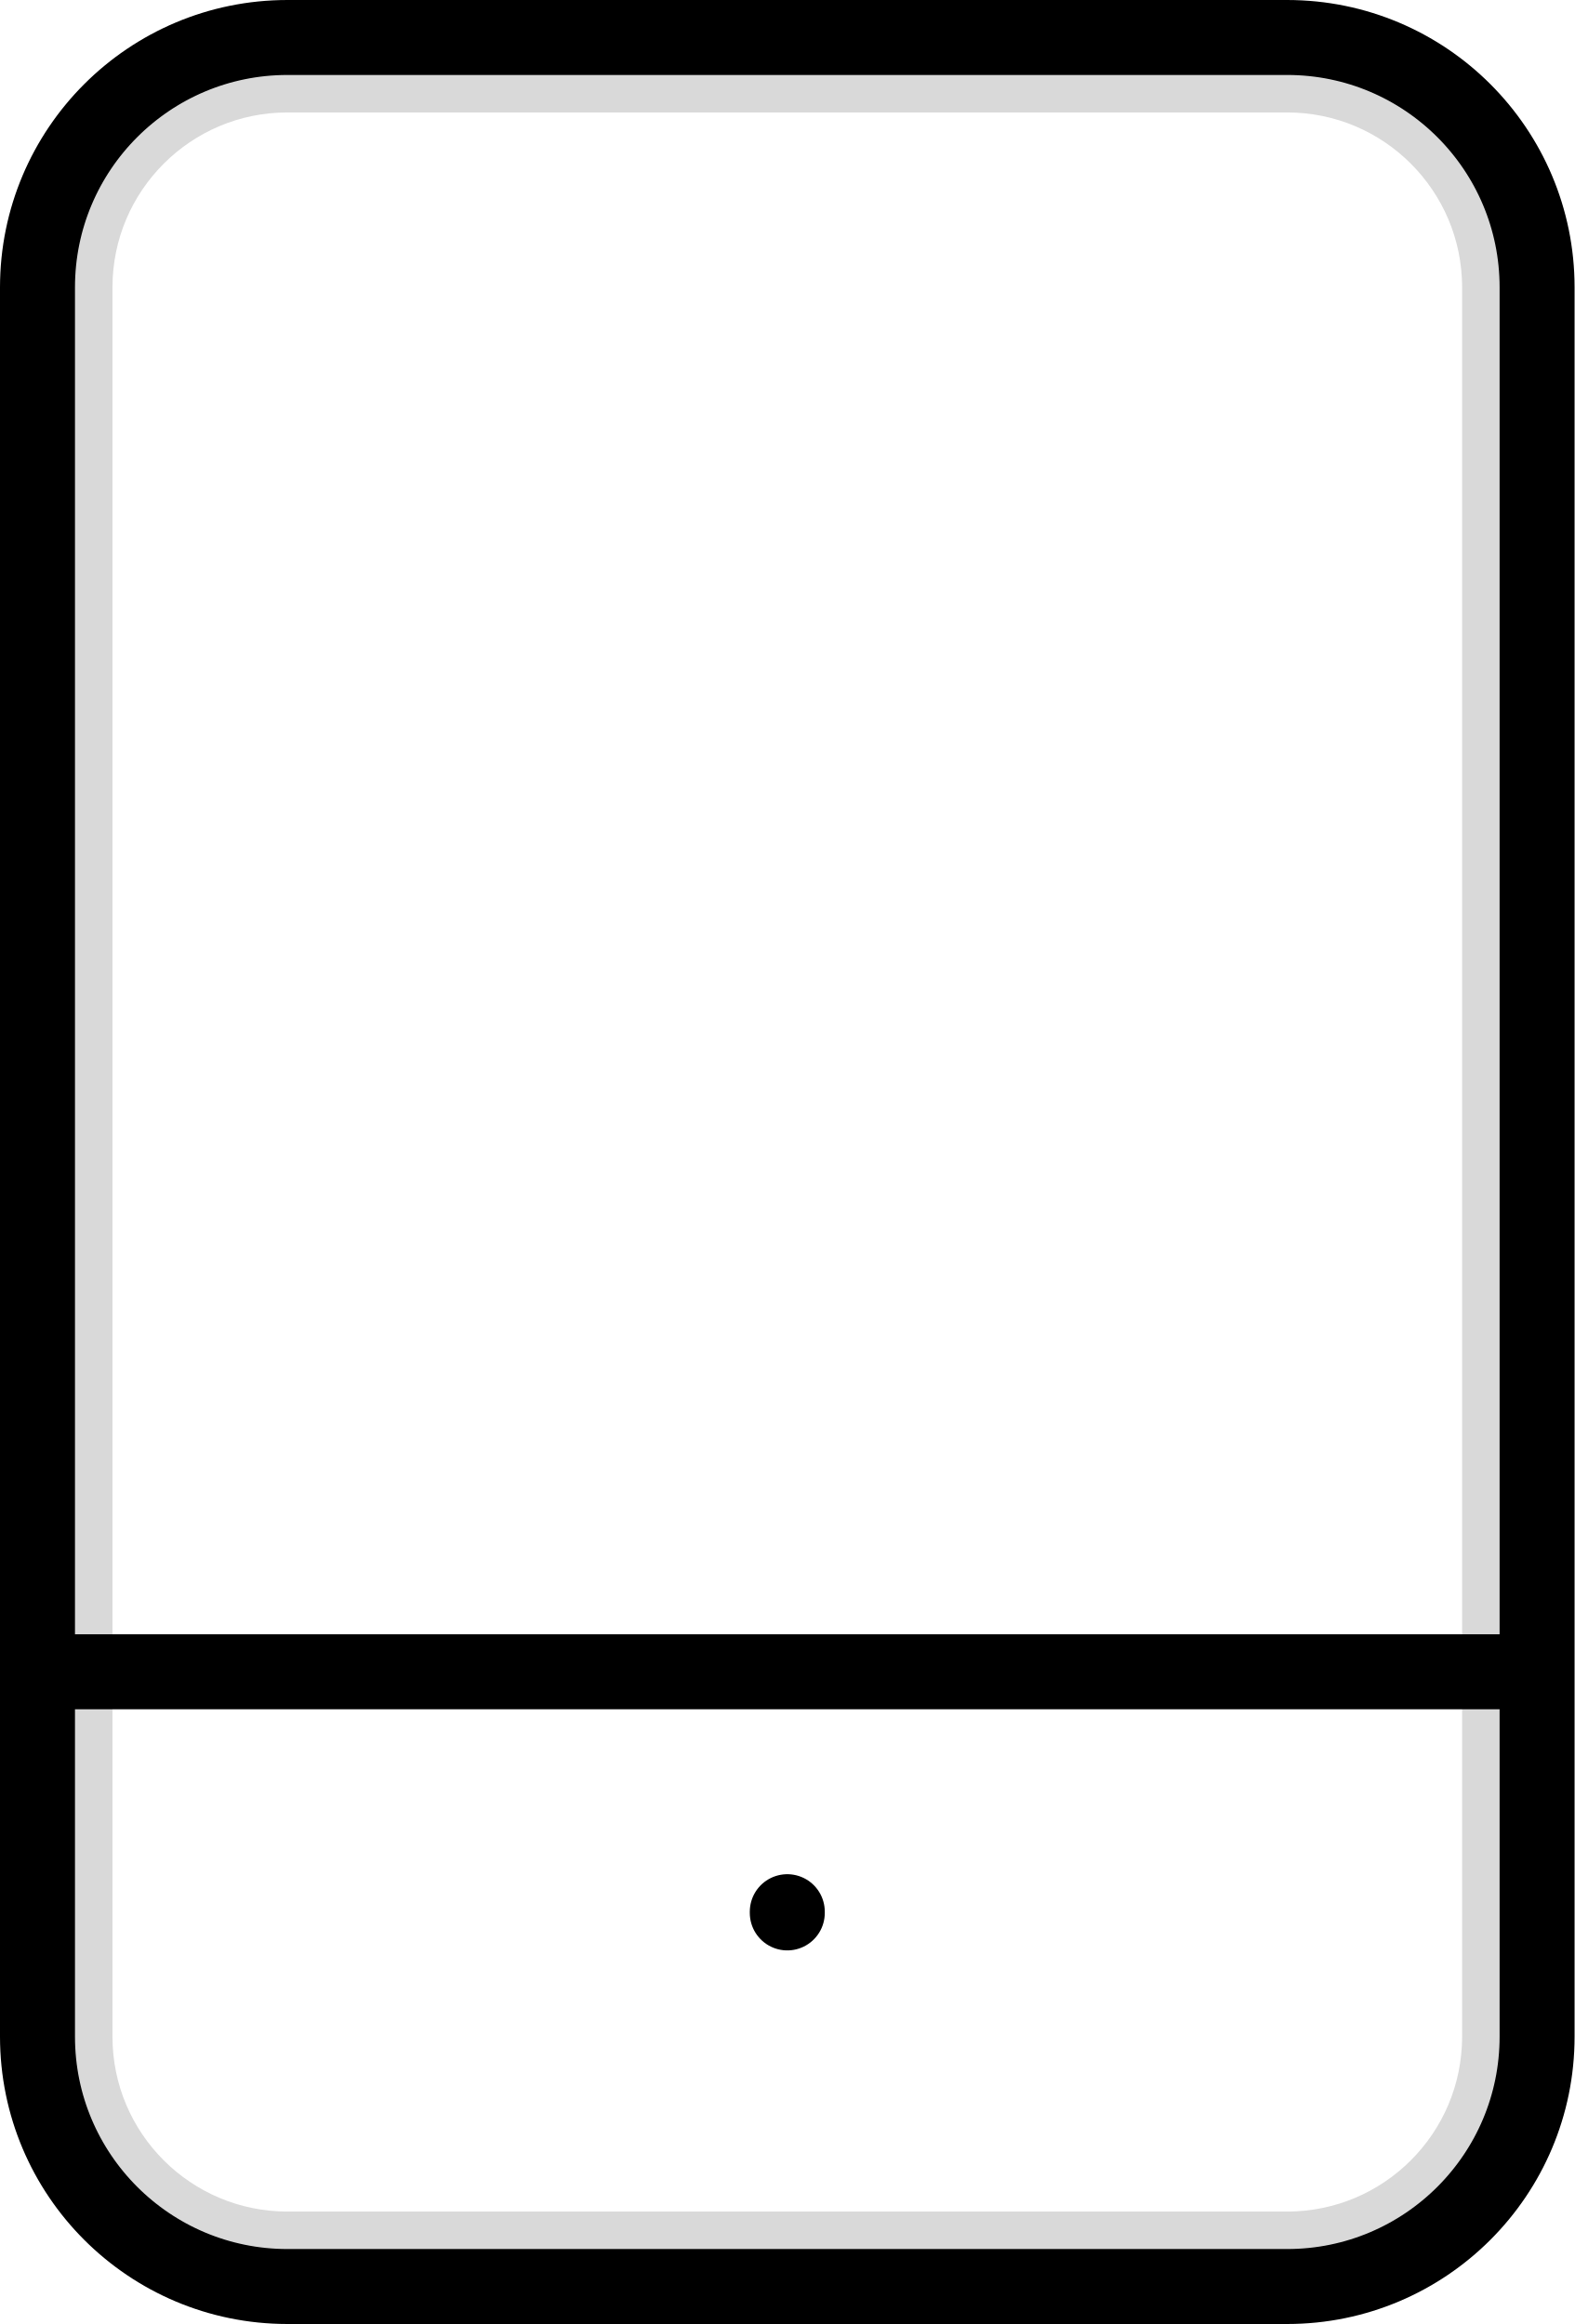
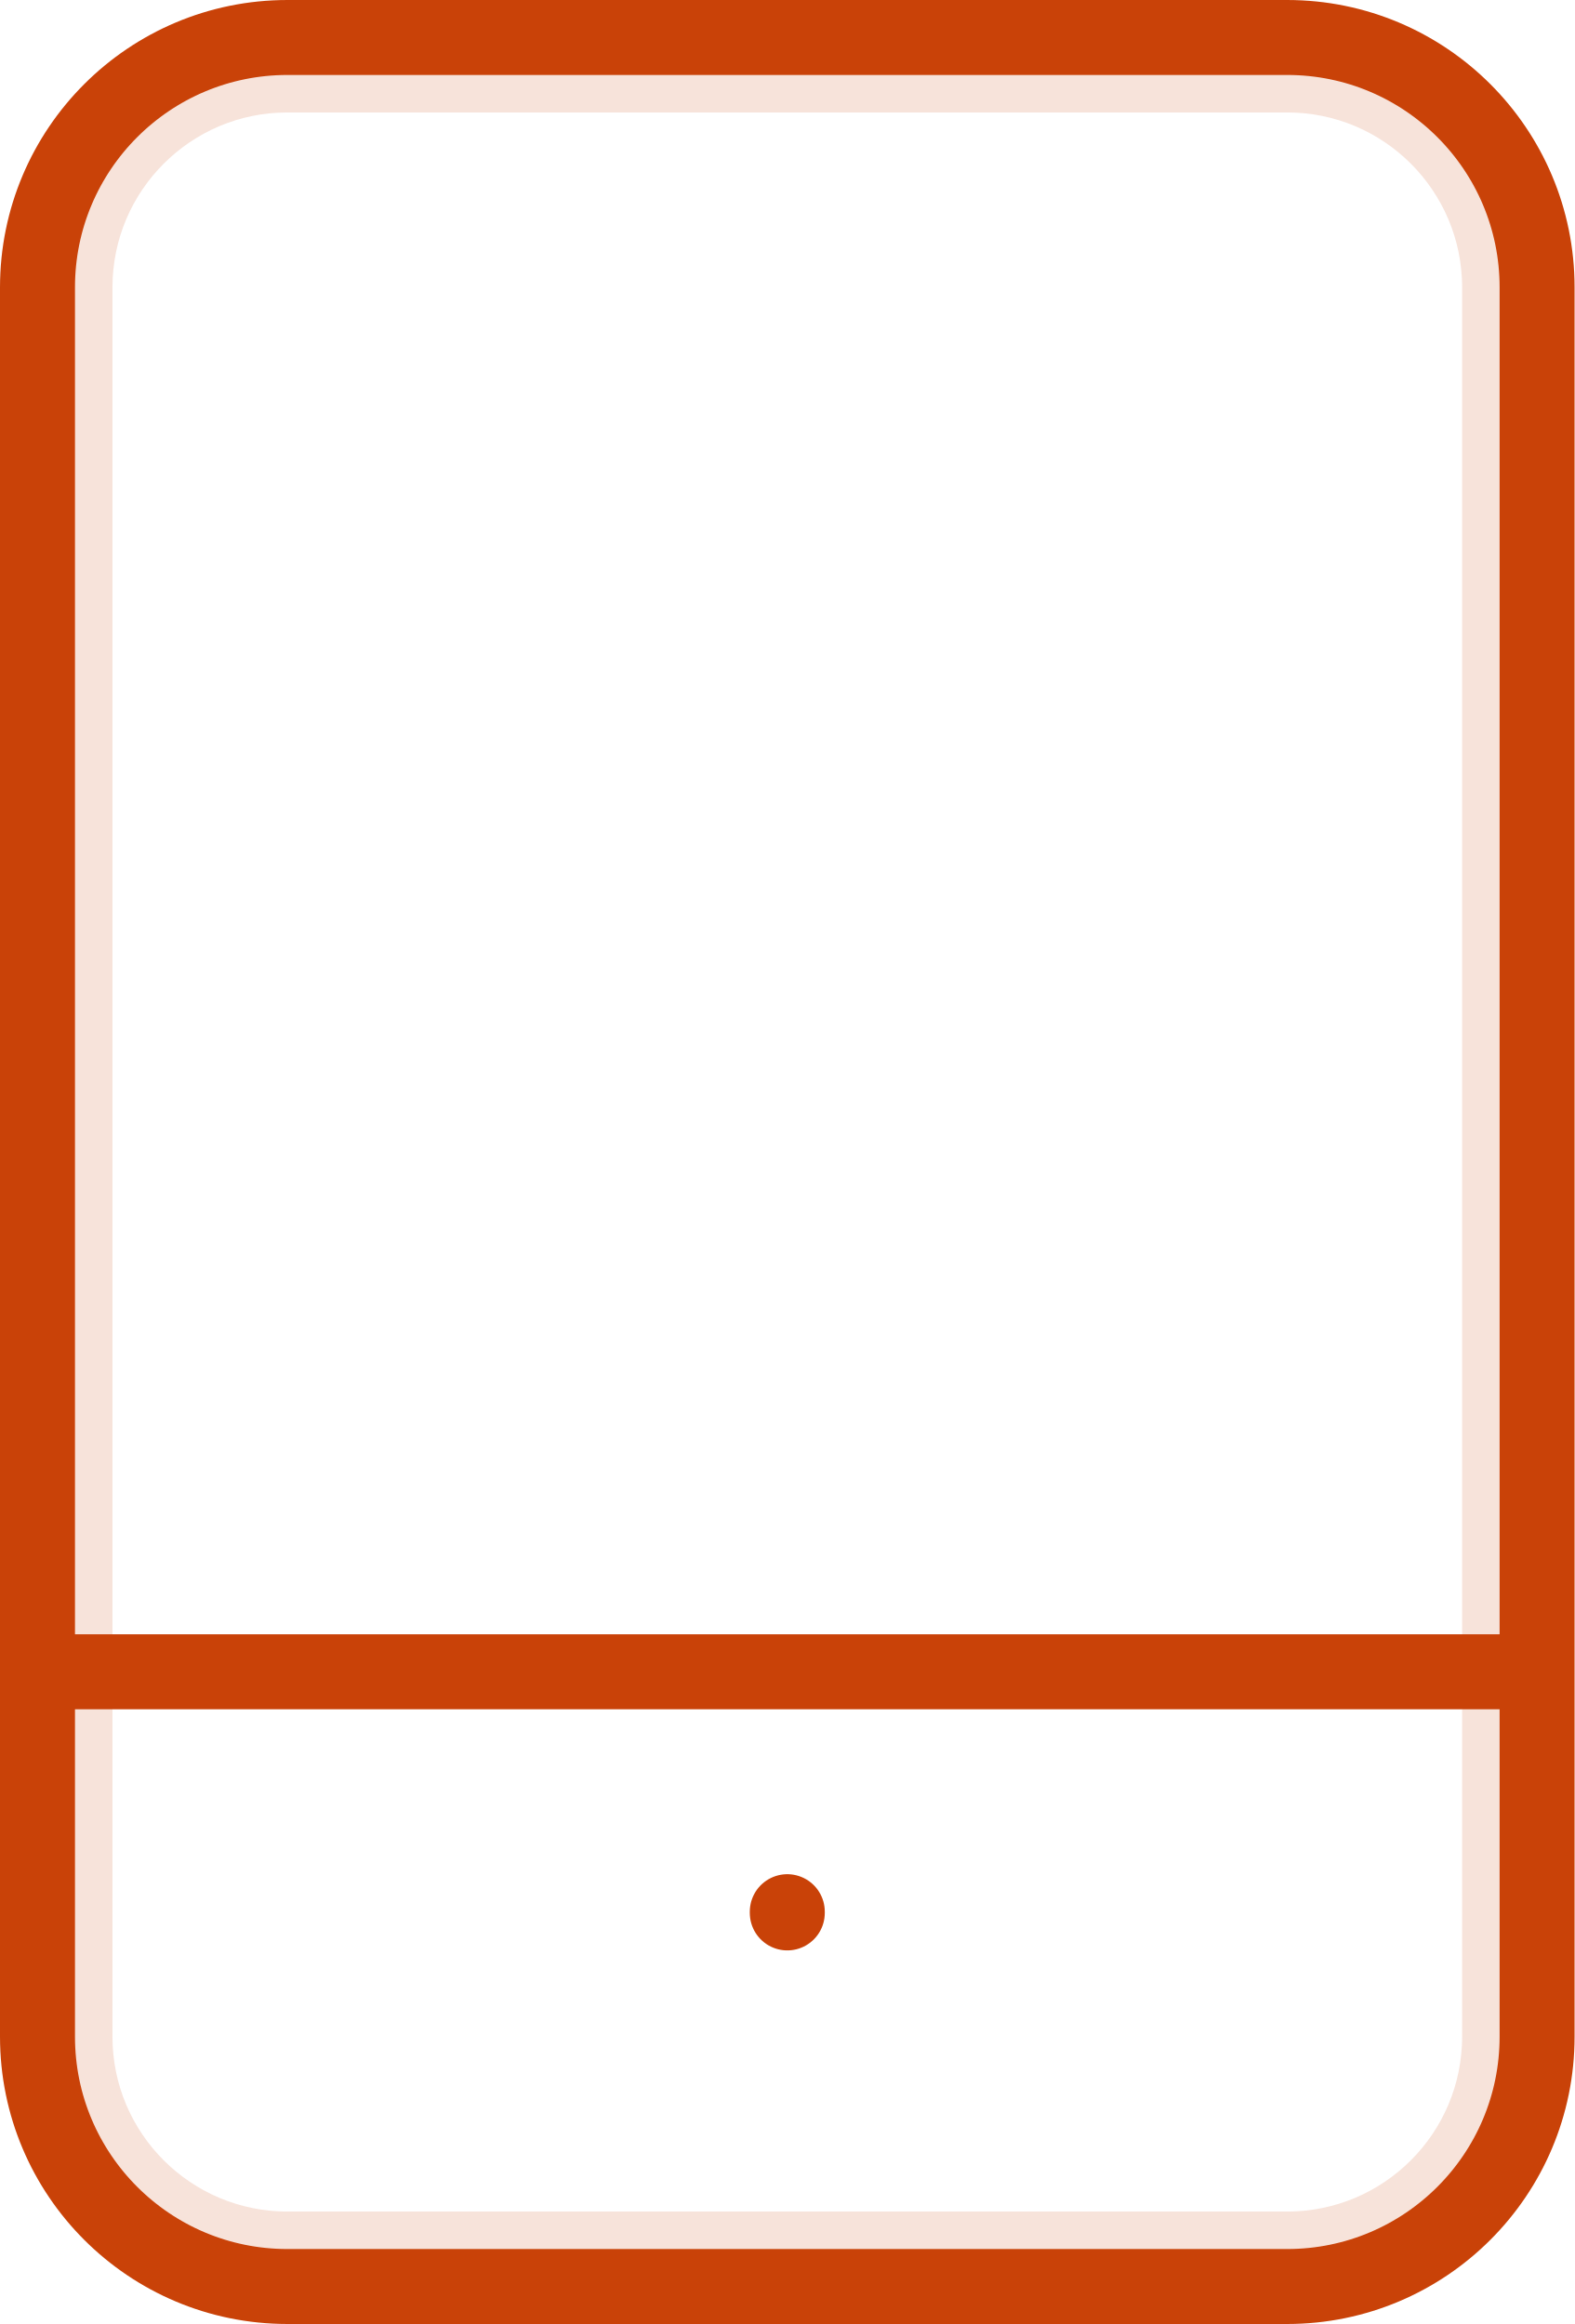
<svg xmlns="http://www.w3.org/2000/svg" width="420" height="620" viewBox="0 0 420 620" fill="none">
-   <path opacity="0.15" d="M20 76.667C20 45.37 45.37 20 76.667 20H343.333C374.63 20 400 45.37 400 76.667V543.333C400 574.63 374.63 600 343.333 600H76.667C45.37 600 20 574.63 20 543.333V76.667Z" stroke="black" stroke-width="20" />
-   <path d="M210 510.333V510M76.667 10H343.333C380.153 10 410 39.848 410 76.667V543.333C410 580.153 380.153 610 343.333 610H76.667C39.848 610 10 580.153 10 543.333V76.667C10 39.848 39.848 10 76.667 10Z" stroke="black" stroke-width="20" stroke-linecap="round" stroke-linejoin="round" />
-   <line x1="18" y1="446" x2="410" y2="446" stroke="black" stroke-width="20" />
+   <path opacity="0.15" d="M20 76.667C20 45.37 45.37 20 76.667 20H343.333C374.63 20 400 45.37 400 76.667V543.333C400 574.63 374.63 600 343.333 600H76.667C45.37 600 20 574.63 20 543.333V76.667Z" stroke="#C94208" stroke-width="20" />
+   <path d="M210 510.333V510M76.667 10H343.333C380.153 10 410 39.848 410 76.667V543.333C410 580.153 380.153 610 343.333 610H76.667C39.848 610 10 580.153 10 543.333V76.667C10 39.848 39.848 10 76.667 10Z" stroke="#C94208" stroke-width="20" stroke-linecap="round" stroke-linejoin="round" />
+   <line x1="18" y1="446" x2="410" y2="446" stroke="#C94208" stroke-width="20" />
</svg>
